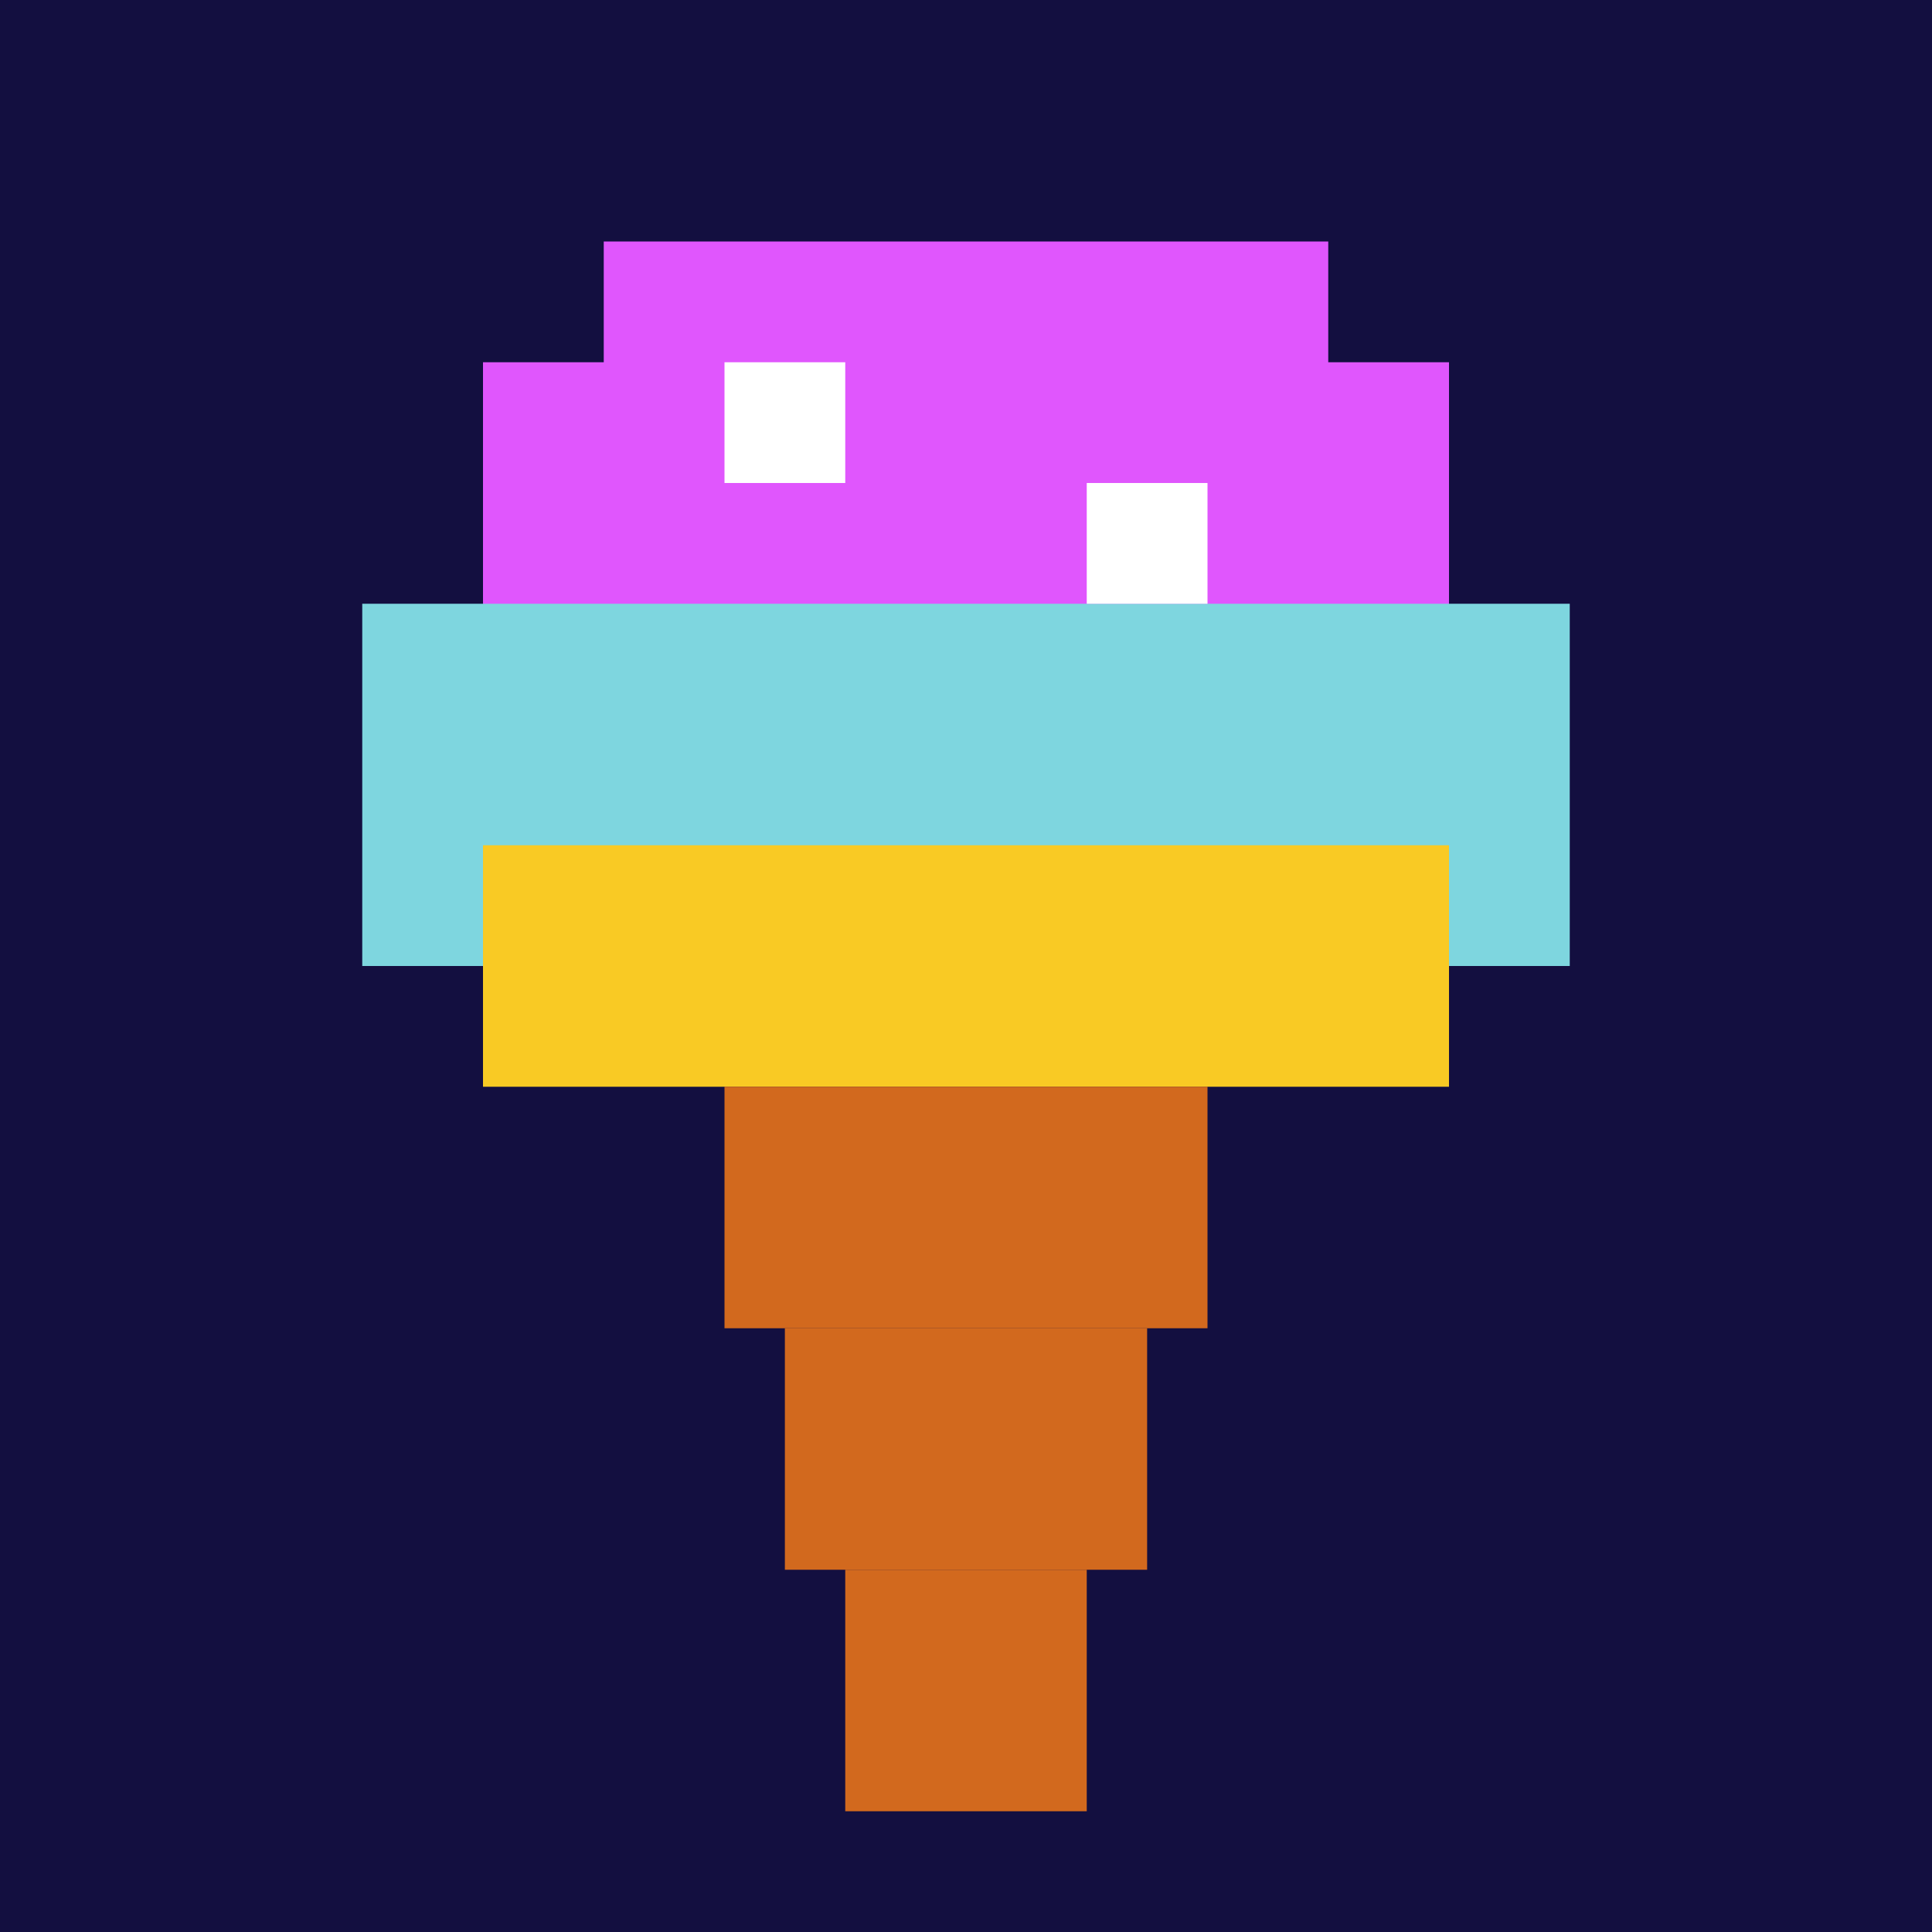
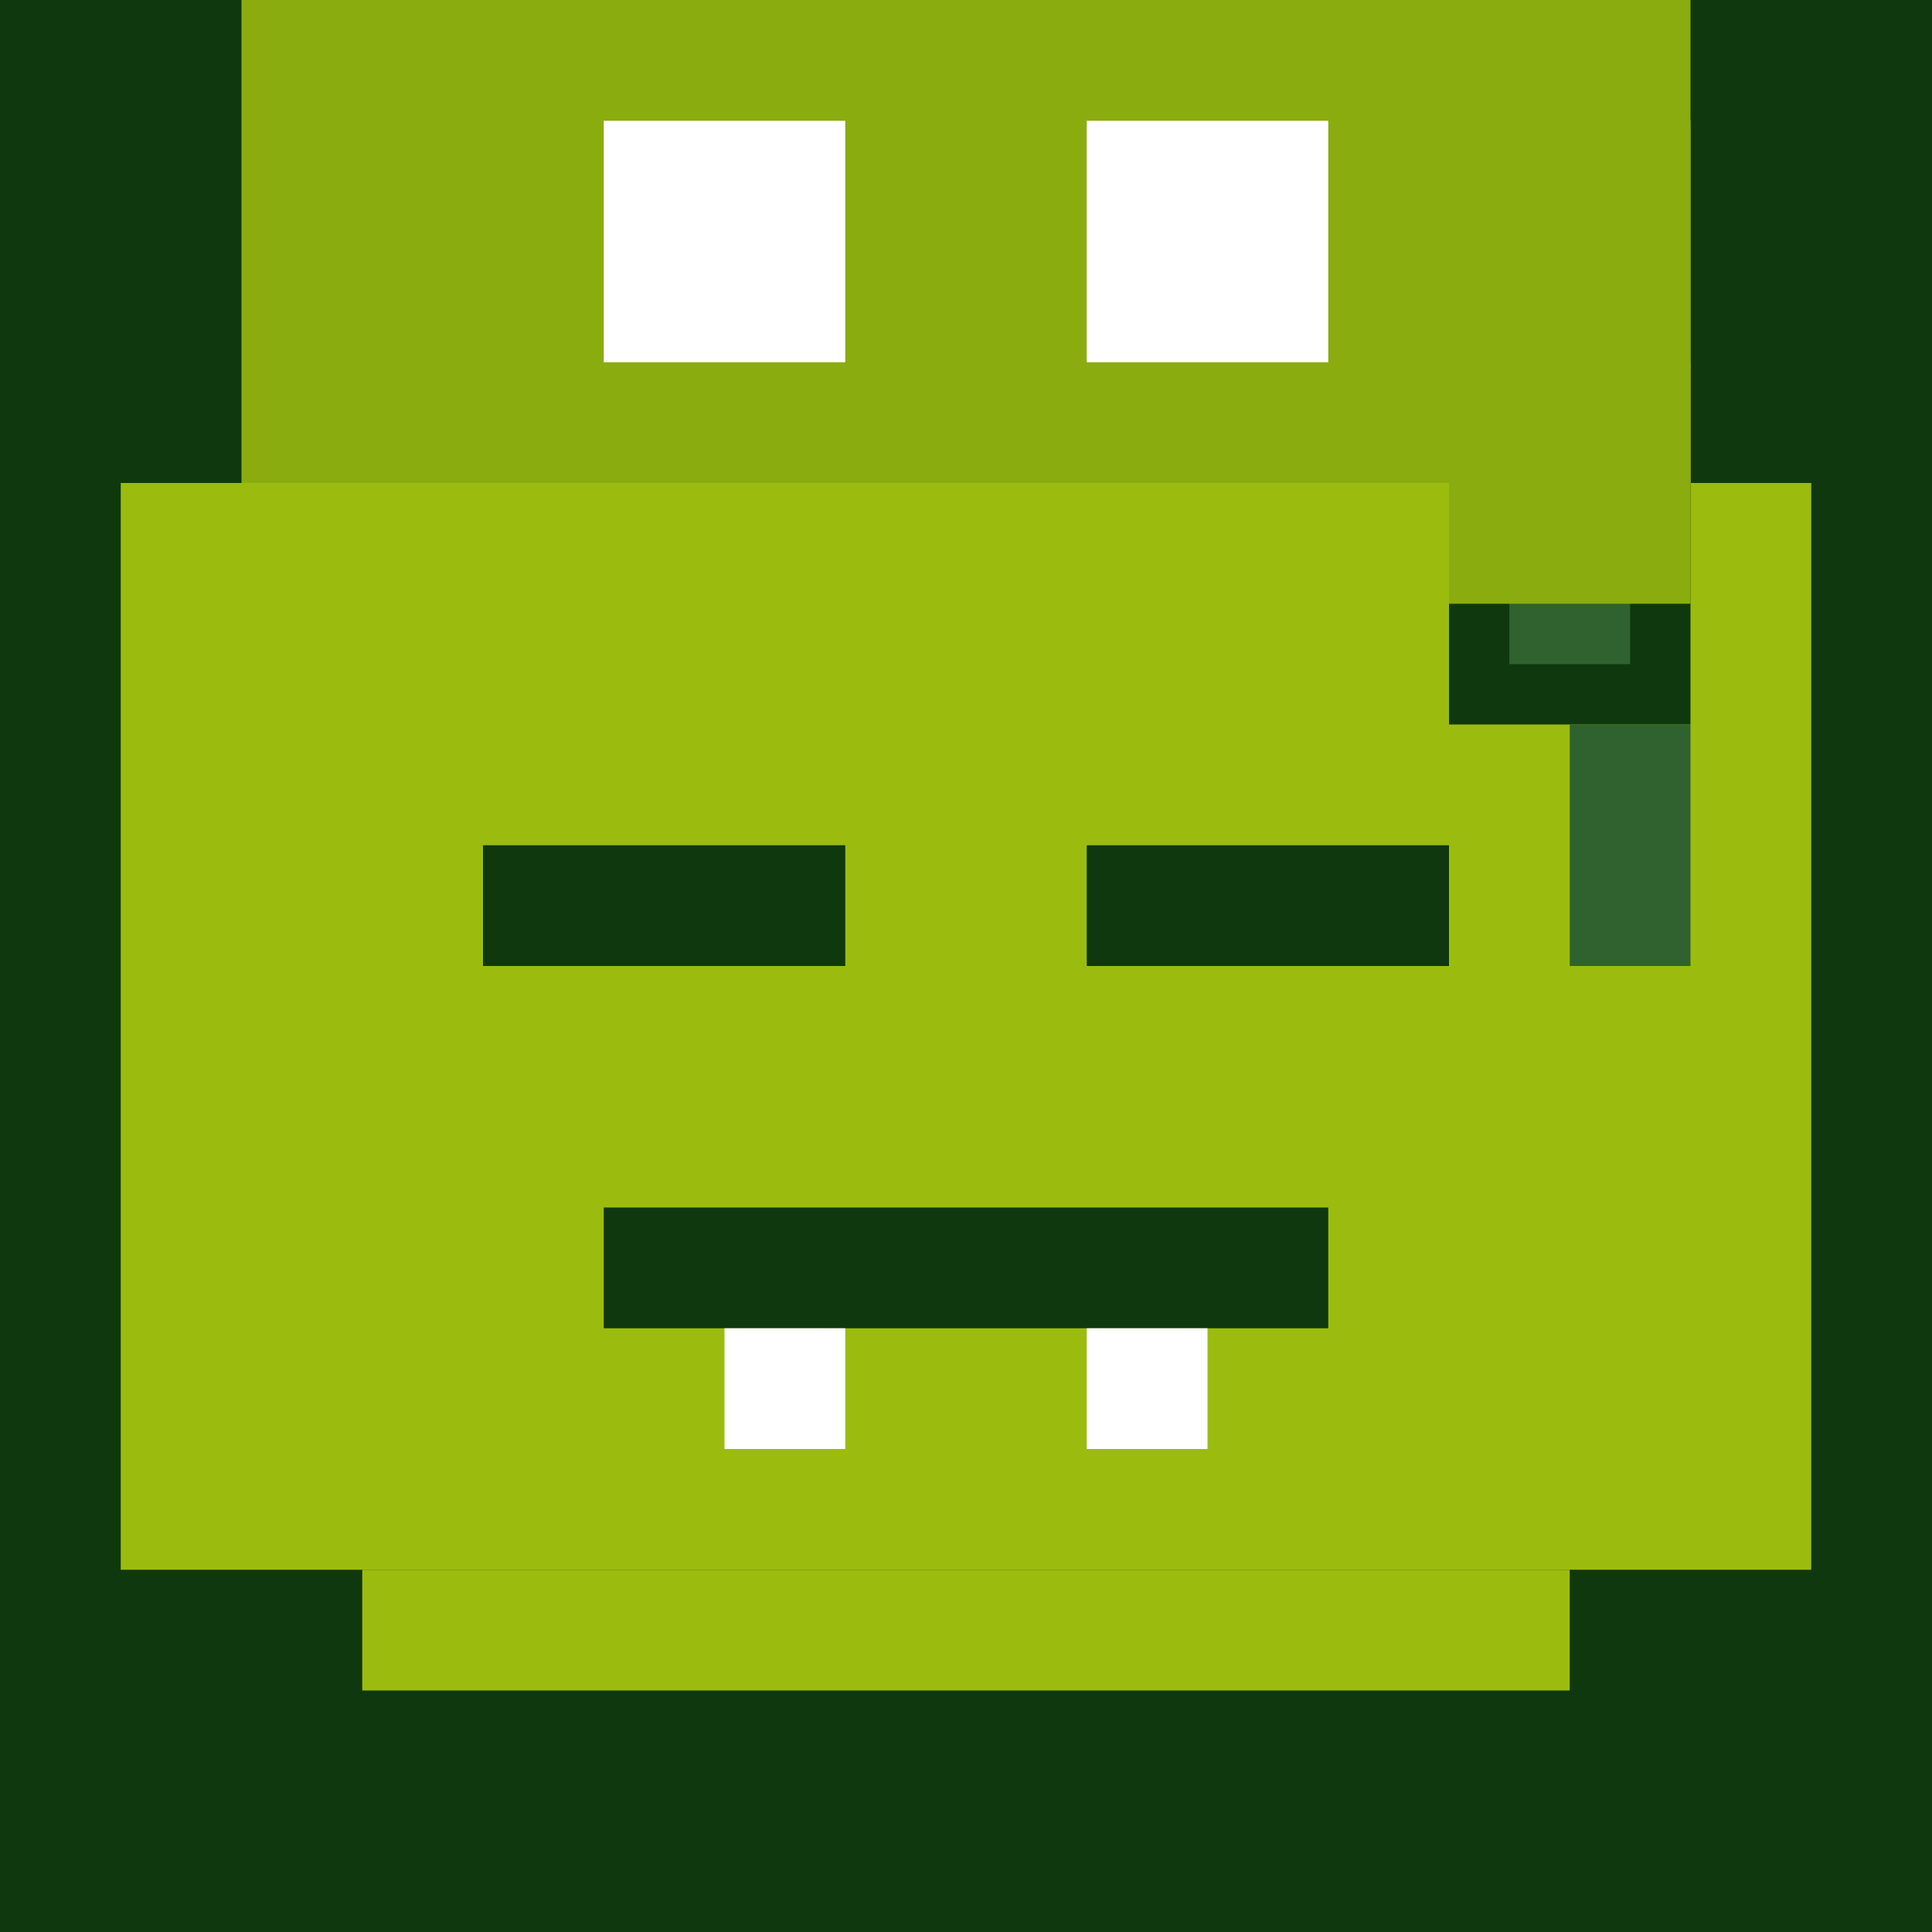
<svg xmlns="http://www.w3.org/2000/svg" viewBox="0 0 32 32">
-   <rect width="32" height="32" fill="#130f40" />
-   <rect x="10" y="4" width="12" height="4" fill="#e056fd" />
-   <rect x="8" y="6" width="16" height="8" fill="#e056fd" />
-   <rect x="6" y="10" width="20" height="6" fill="#7ed6df" />
-   <rect x="8" y="14" width="16" height="4" fill="#f9ca24" />
-   <rect x="12" y="6" width="2" height="2" fill="#fff" />
-   <rect x="18" y="8" width="2" height="2" fill="#fff" />
-   <rect x="12" y="18" width="8" height="4" fill="#D2691E" />
-   <rect x="13" y="22" width="6" height="4" fill="#D2691E" />
-   <rect x="14" y="26" width="4" height="4" fill="#D2691E" />
+   <rect width="32" height="32" fill="#0f380f" />
+   <rect x="2" y="8" width="28" height="18" fill="#9bbc0f" />
+   <rect x="6" y="6" width="20" height="2" fill="#9bbc0f" />
+   <rect x="6" y="26" width="20" height="2" fill="#9bbc0f" />
+   <rect x="8" y="14" width="6" height="2" fill="#0f380f" />
+   <rect x="18" y="14" width="6" height="2" fill="#0f380f" />
+   <rect x="10" y="20" width="12" height="2" fill="#0f380f" />
+   <rect x="12" y="22" width="2" height="2" fill="#fff" />
+   <rect x="18" y="22" width="2" height="2" fill="#fff" />
+   <rect x="4" y="0" width="24" height="8" fill="#8bac0f" />
+   <rect x="6" y="-2" width="20" height="2" fill="#8bac0f" />
+   <rect x="10" y="2" width="4" height="4" fill="#fff" />
+   <rect x="18" y="2" width="4" height="4" fill="#fff" />
+   <rect x="24" y="8" width="4" height="4" fill="#0f380f" />
+   <rect x="25" y="9" width="2" height="2" fill="#306230" />
+   <rect x="26" y="12" width="2" height="4" fill="#306230" />
+   <rect x="26" y="2" width="2" height="6" fill="#8bac0f" />
+   <rect x="24" y="6" width="4" height="4" fill="#8bac0f" />
</svg>
